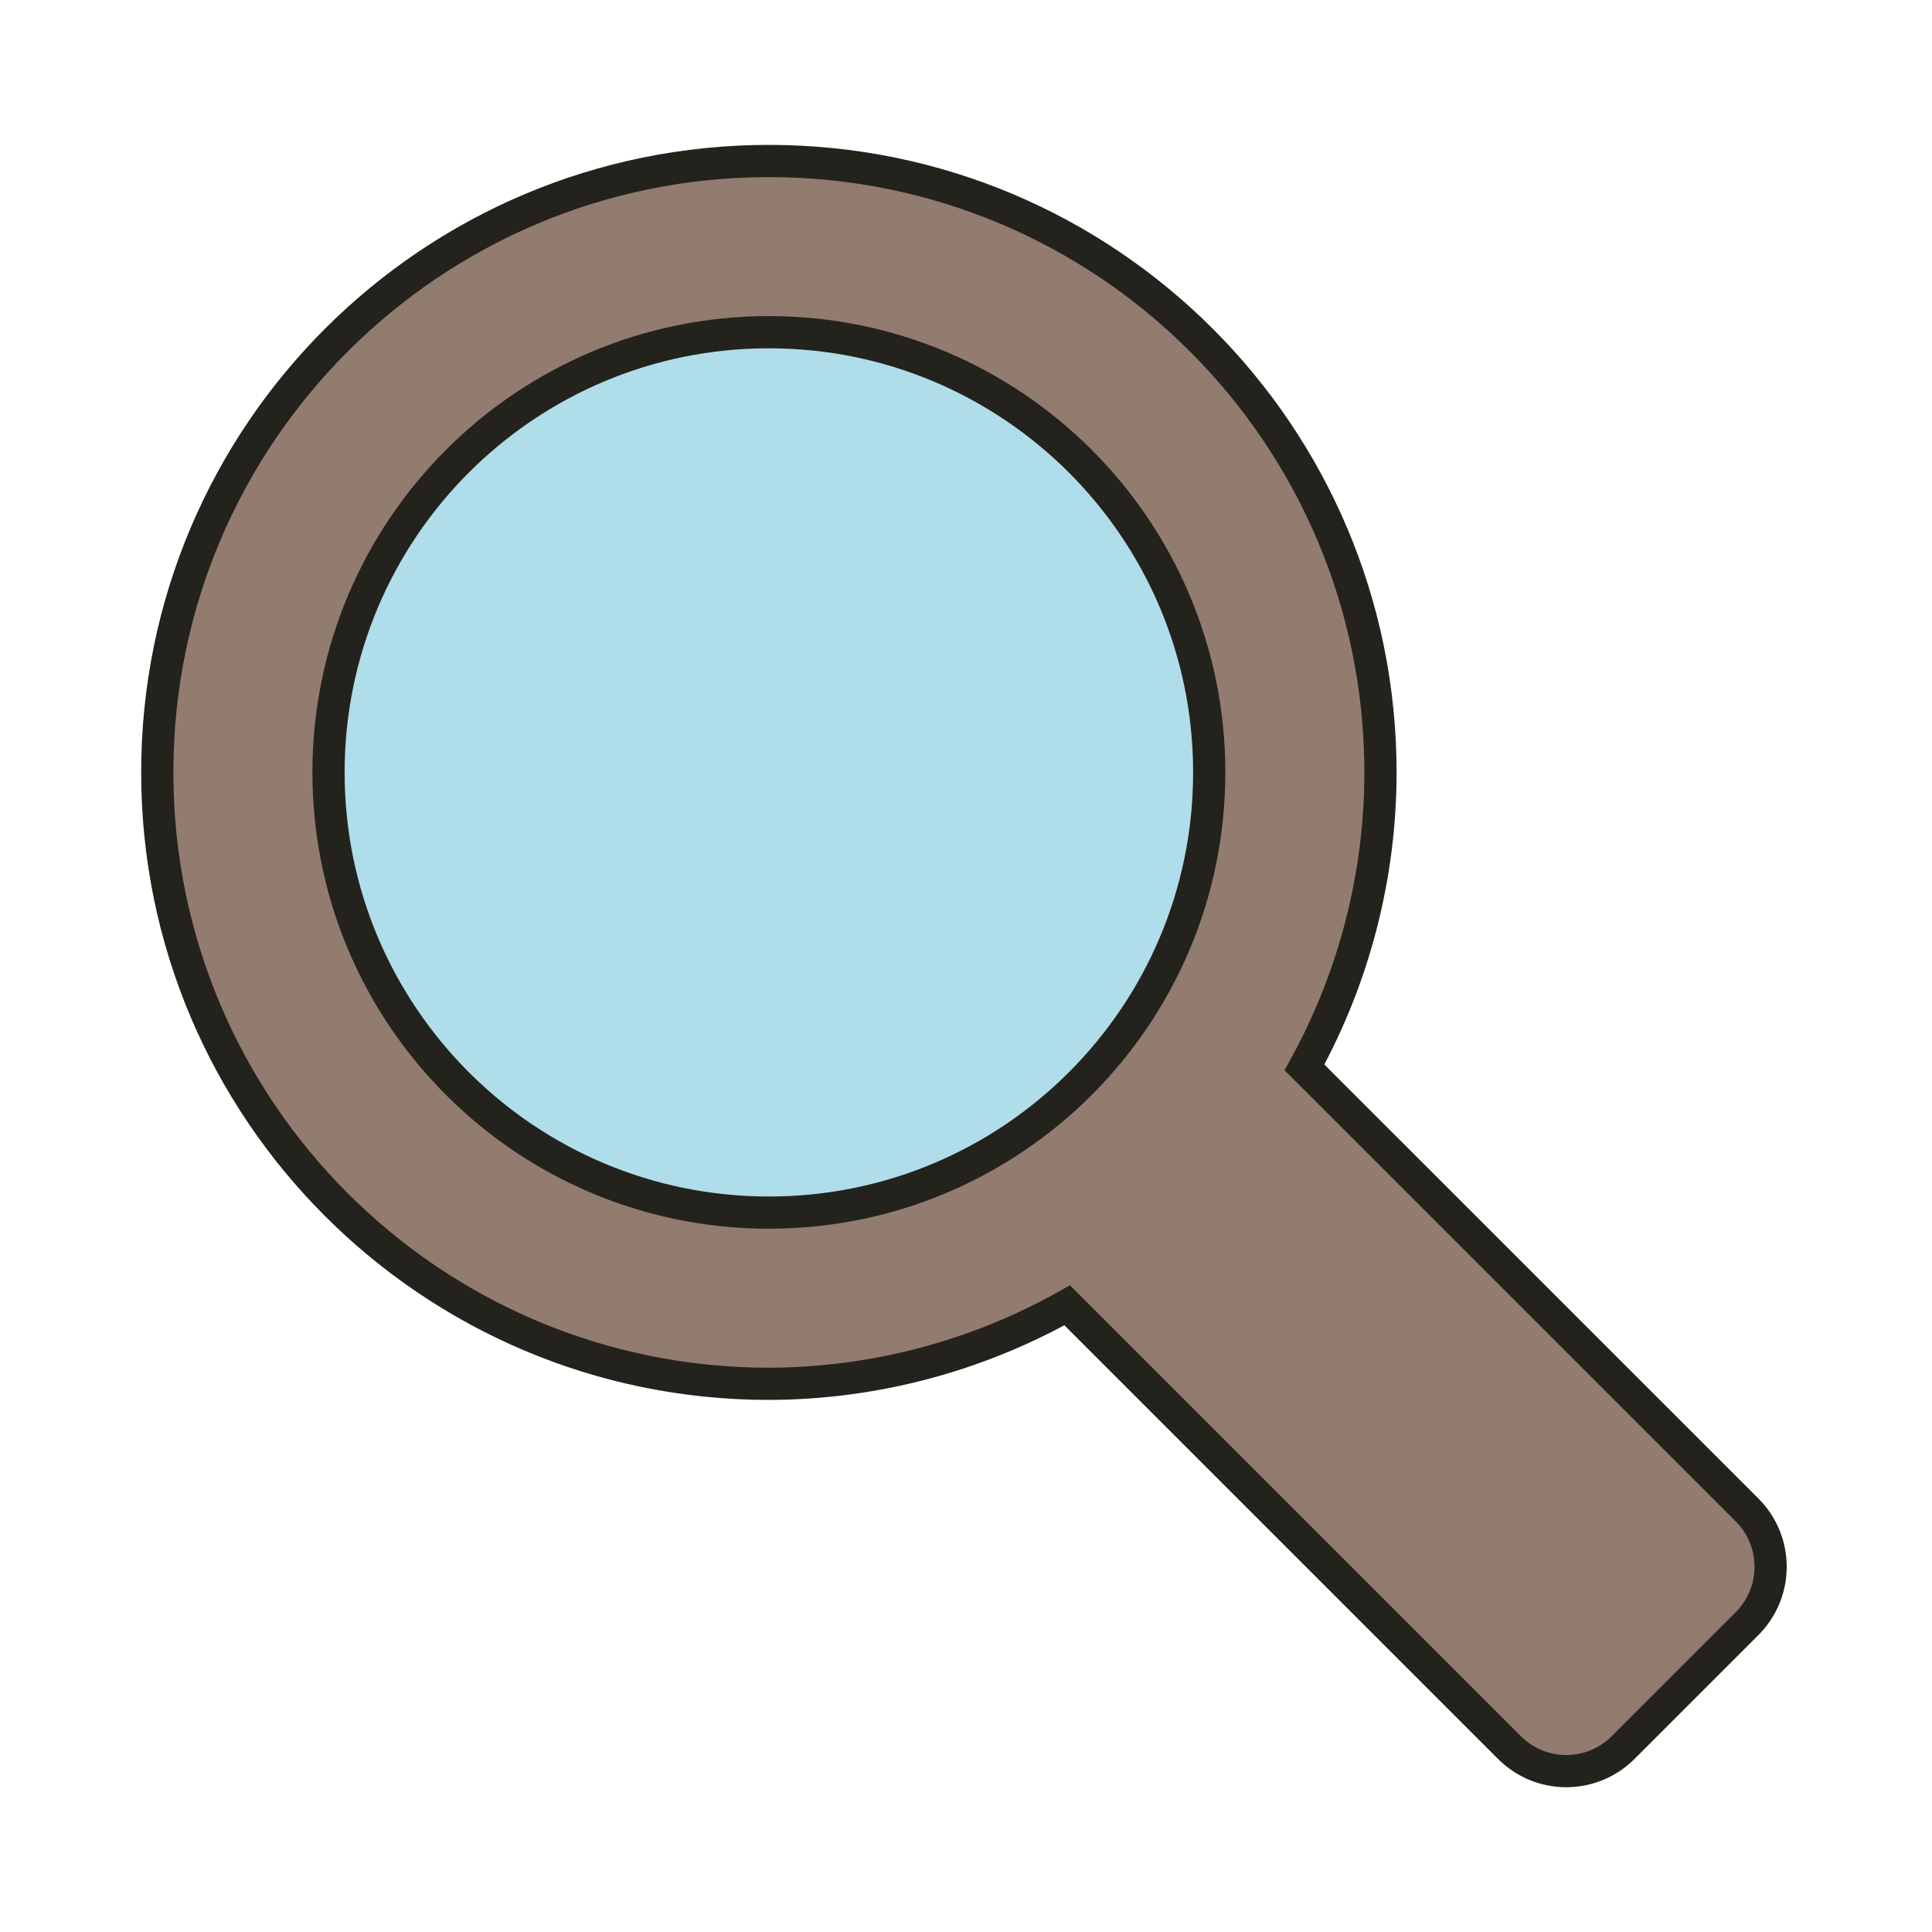
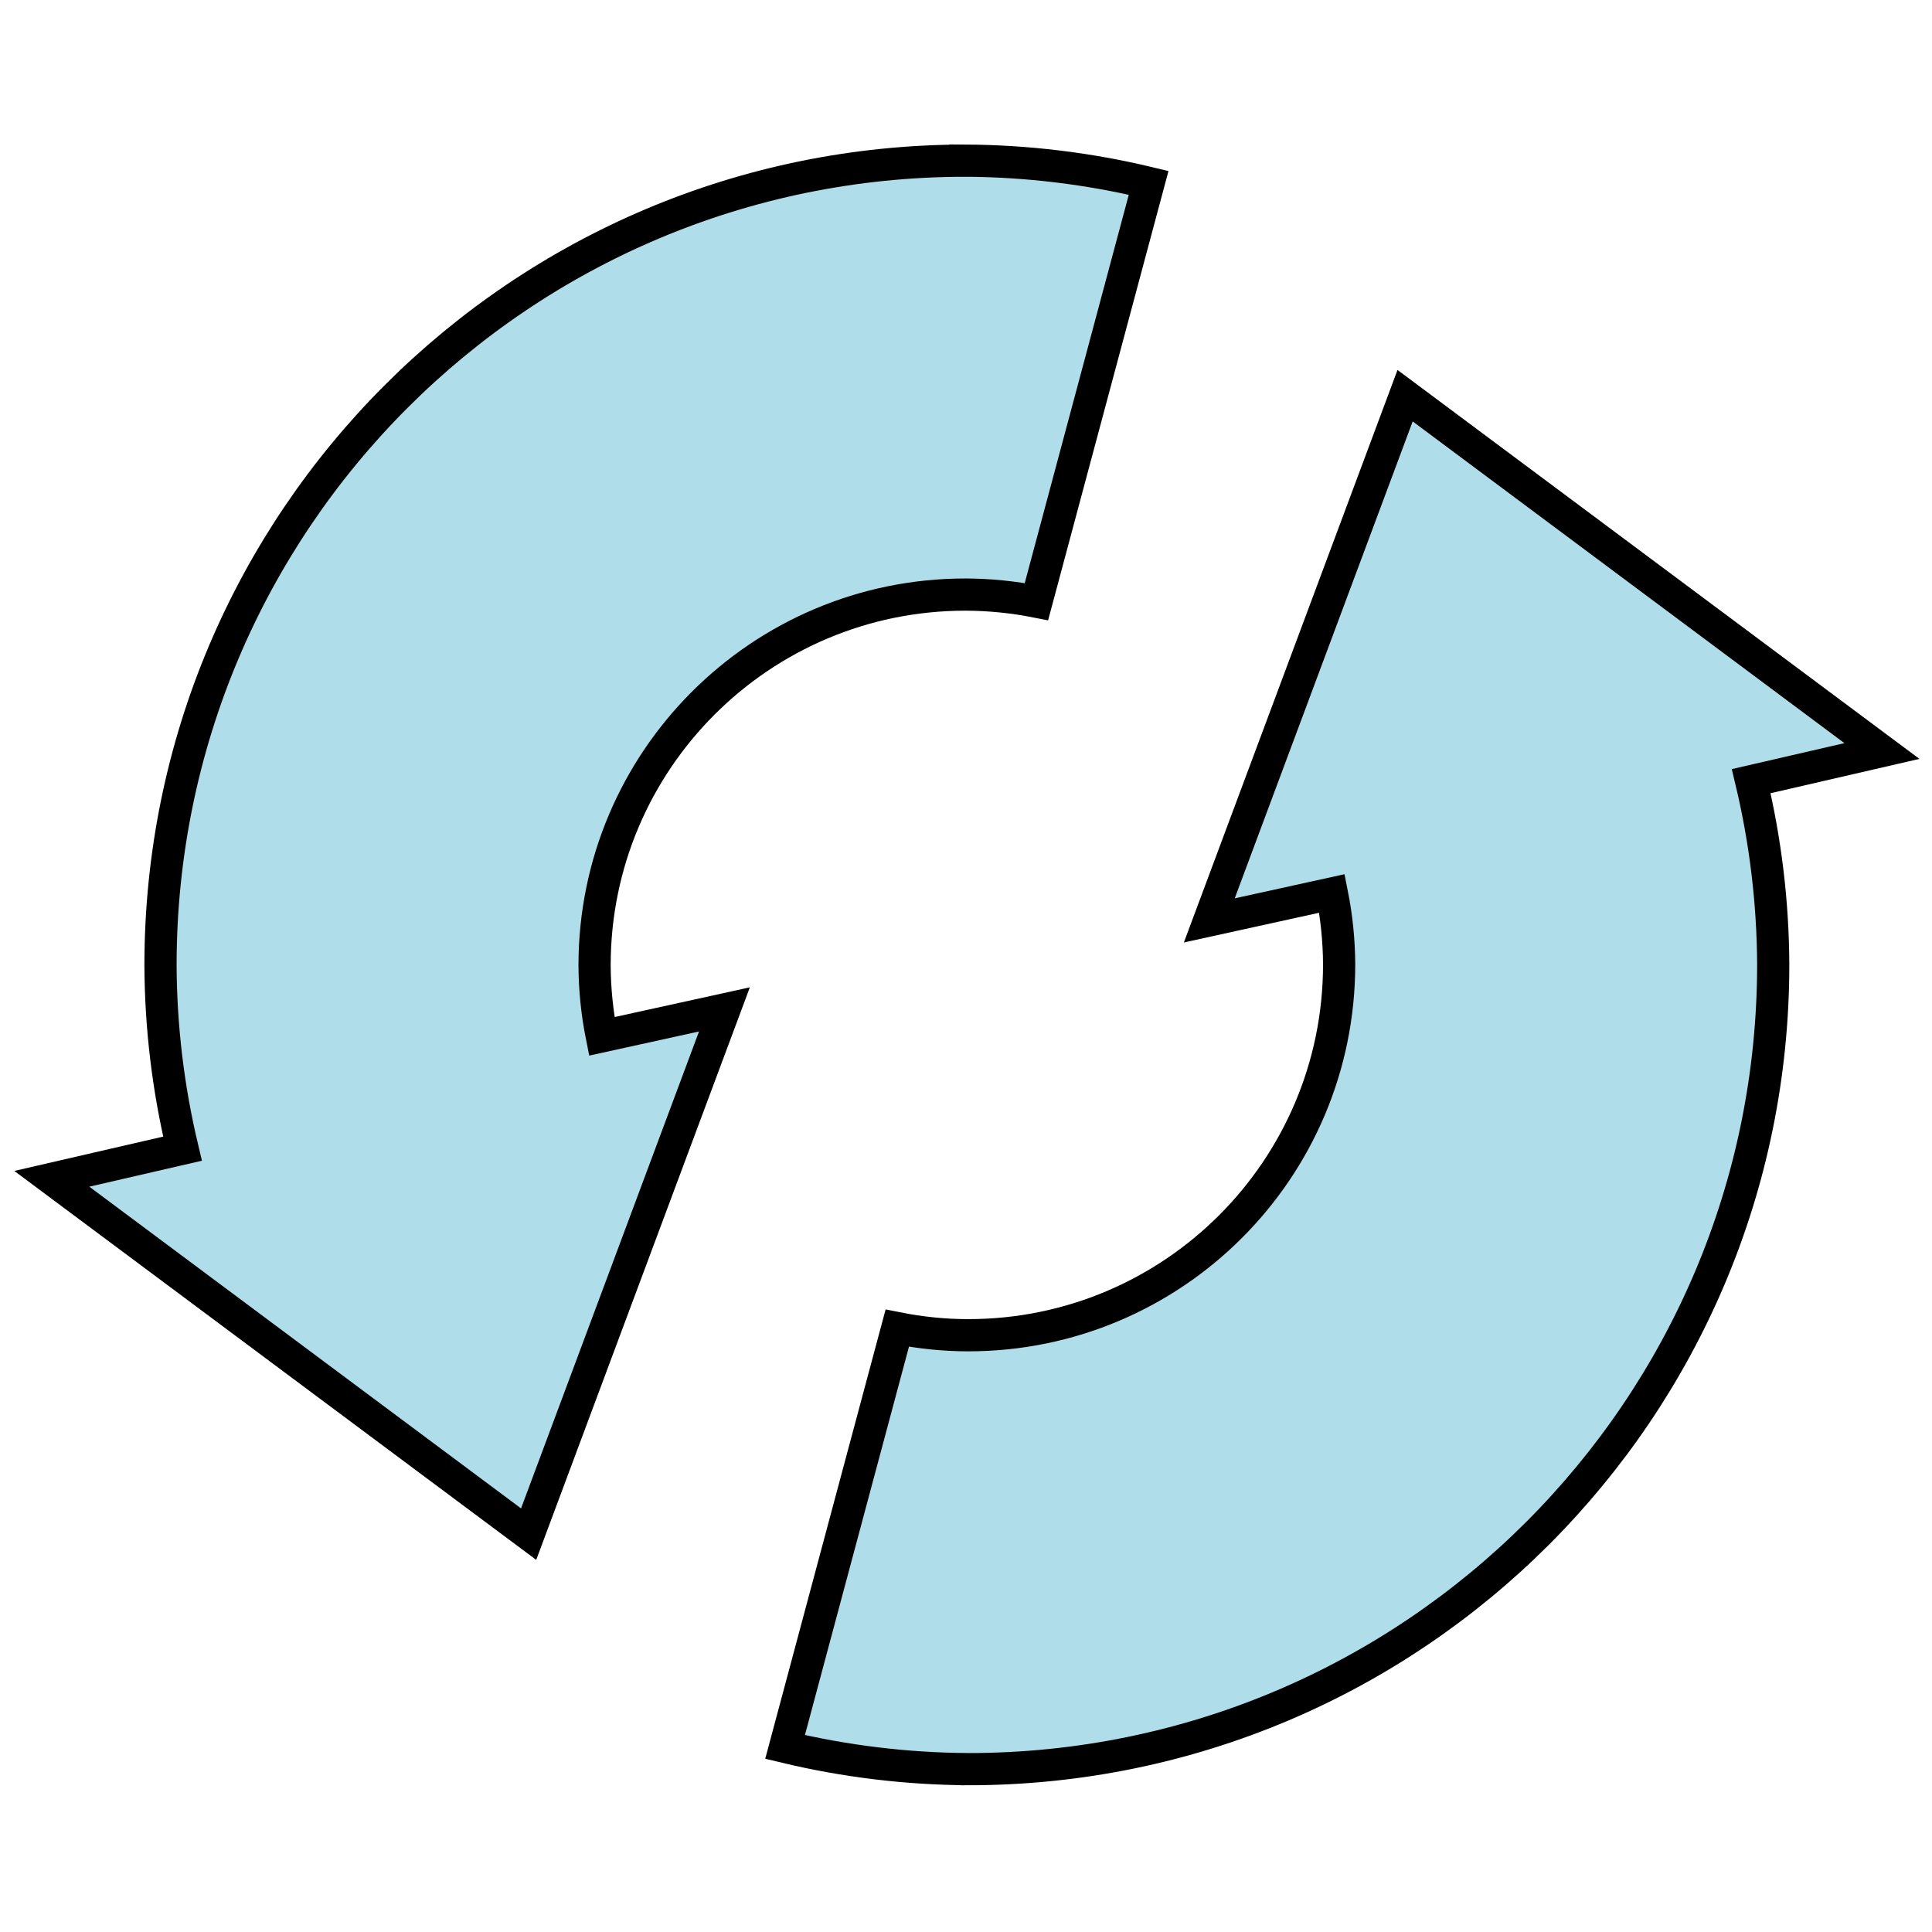
<svg xmlns="http://www.w3.org/2000/svg" width="120" height="120" viewBox="0 0 120 120" id="svg2" version="1.1">
  <defs id="defs4" />
  <g id="layer1" transform="translate(0,-932.3622)">
    <rect style="opacity:1;fill:#aa0000;fill-opacity:1;stroke:#2b0000;stroke-width:2;stroke-linejoin:round;stroke-miterlimit:4;stroke-dasharray:none;stroke-dashoffset:0;stroke-opacity:1" id="rect3336" width="100" height="100" x="-129.998" y="942.362" ry="5" rx="5" />
    <rect style="opacity:1;fill:#666666;fill-opacity:1;stroke:none;stroke-width:2;stroke-linejoin:round;stroke-miterlimit:4;stroke-dasharray:none;stroke-dashoffset:0;stroke-opacity:1" id="rect5672" width="27" height="34.5" x="16" y="897.862" rx="5" ry="5" />
    <rect style="opacity:1;fill:#4d4d4d;fill-opacity:1;stroke:none;stroke-width:2;stroke-linejoin:round;stroke-miterlimit:4;stroke-dasharray:none;stroke-dashoffset:0;stroke-opacity:1" id="rect5674" width="30.246" height="36.75" x="120.004" y="948.612" rx="5" ry="5" />
    <rect style="opacity:1;fill:#666666;fill-opacity:1;stroke:none;stroke-width:2;stroke-linejoin:round;stroke-miterlimit:4;stroke-dasharray:none;stroke-dashoffset:0;stroke-opacity:1" id="rect5676" width="15.5" height="26.25" x="-15.5" y="963.893" rx="5" ry="5" />
    <rect style="opacity:1;fill:#666666;fill-opacity:1;stroke:none;stroke-width:2;stroke-linejoin:round;stroke-miterlimit:4;stroke-dasharray:none;stroke-dashoffset:0;stroke-opacity:1" id="rect5678" width="32.25" height="13.25" x="32.75" y="1052.362" rx="5" ry="5" />
    <rect style="opacity:1;fill:#666666;fill-opacity:1;stroke:none;stroke-width:2;stroke-linejoin:round;stroke-miterlimit:4;stroke-dasharray:none;stroke-dashoffset:0;stroke-opacity:1" id="rect5717" width="17.854" height="9.979" x="171.473" y="932.362" rx="5" ry="5" />
-     <rect style="opacity:1;fill:#666666;fill-opacity:1;stroke:none;stroke-width:2;stroke-linejoin:round;stroke-miterlimit:4;stroke-dasharray:none;stroke-dashoffset:0;stroke-opacity:1" id="rect5719" width="17.678" height="0.707" x="172.18" y="991.99" rx="5" ry="0.22" />
    <rect style="opacity:1;fill:#666666;fill-opacity:1;stroke:none;stroke-width:2;stroke-linejoin:round;stroke-miterlimit:4;stroke-dasharray:none;stroke-dashoffset:0;stroke-opacity:1" id="rect5721" width="17.854" height="10.054" x="165.993" y="1042.308" rx="5" ry="5" />
    <path style="opacity:1;fill:#aa0000;fill-opacity:1;stroke:#2b0000;stroke-width:2;stroke-linejoin:miter;stroke-miterlimit:4;stroke-dasharray:none;stroke-dashoffset:0;stroke-opacity:1" d="m 18.248,879.463 c -1.231,0.625 -2.719,0.566 -3.91,-0.169 -1.191,-0.735 -1.911,-2.038 -1.897,-3.417 l 0.003,-87.043 0.007,-4.1e-4 c 10e-7,-1.399 0.731,-2.697 1.928,-3.422 1.197,-0.725 2.685,-0.772 3.922,-0.128 l 86.976,43.455 c 1.367,0.628 2.276,2.034 2.287,3.586 0.011,1.552 -0.876,2.971 -2.233,3.623 z" id="path5727" />
    <rect style="opacity:1;fill:#aa0000;fill-opacity:1;stroke:#2b0000;stroke-width:2;stroke-linejoin:miter;stroke-miterlimit:4;stroke-dasharray:none;stroke-dashoffset:0;stroke-opacity:1" id="rect5769" width="38" height="100" x="9.969" y="1082.378" rx="5" ry="5" />
    <rect style="opacity:1;fill:#aa0000;fill-opacity:1;stroke:#2b0000;stroke-width:2;stroke-linejoin:miter;stroke-miterlimit:4;stroke-dasharray:none;stroke-dashoffset:0;stroke-opacity:1" id="rect5769-3" width="38" height="100" x="71.969" y="1082.378" rx="5" ry="5" />
    <path style="opacity:1;fill:#3771c8;fill-opacity:1;stroke:#162d50;stroke-width:2;stroke-linejoin:miter;stroke-miterlimit:4;stroke-dasharray:none;stroke-dashoffset:0;stroke-opacity:1" d="m 46.002,662.341 c -2.77,0 -5,2.23 -5,5 l 0,26.021 -26.234,0 c -2.77,0 -5,2.23 -5,5 l 0,28 c 0,2.77 2.23,5 5,5 l 26.234,0 0,25.945 c 0,2.77 2.23,5 5,5 l 28,0 c 2.77,0 5,-2.23 5,-5 l 0,-25.945 25.732,0 c 2.77,0 5,-2.23 5,-5 l 0,-28 c -1e-5,-2.77 -2.23,-5 -5,-5 l -25.732,0 0,-26.021 c 0,-2.77 -2.23,-5 -5,-5 l -28,0 z" id="rect4226" />
    <path style="opacity:1;fill:#999999;fill-opacity:1;stroke:#2b0000;stroke-width:2;stroke-linejoin:miter;stroke-miterlimit:4;stroke-dasharray:none;stroke-dashoffset:0;stroke-opacity:1" d="m 38.082,1205.638 c -1.278,0 -2.556,0.491 -3.535,1.471 l -19.799,19.799 c -1.959,1.959 -1.959,5.112 0,7.07 l 18.385,18.385 -18.385,18.385 c -1.959,1.959 -1.959,5.112 0,7.07 l 19.799,19.799 c 1.959,1.959 5.112,1.959 7.07,0 l 18.385,-18.385 18.385,18.385 c 1.959,1.959 5.112,1.959 7.07,0 l 19.799,-19.799 c 1.959,-1.959 1.959,-5.112 0,-7.07 l -18.385,-18.385 18.385,-18.385 c 1.959,-1.959 1.959,-5.112 0,-7.07 l -19.799,-19.799 c -1.959,-1.959 -5.112,-1.959 -7.07,0 l -18.385,18.385 -18.385,-18.385 c -0.979,-0.979 -2.257,-1.471 -3.535,-1.471 z" id="rect5769-3-3" />
-     <path style="opacity:1;fill:#917c6f;fill-opacity:1;stroke:#24221c;stroke-width:2;stroke-linejoin:miter;stroke-miterlimit:4;stroke-dasharray:none;stroke-dashoffset:0;stroke-opacity:1" d="M 47.756 10 A 37.988 37.976 0 0 0 9.768 47.975 A 37.988 37.976 0 0 0 47.756 85.951 A 37.988 37.976 0 0 0 66.285 81.076 L 93.748 108.539 C 95.707 110.498 98.862 110.498 100.82 108.539 L 108.508 100.852 C 110.466 98.893 110.466 95.738 108.508 93.779 L 81.023 66.297 A 37.988 37.976 0 0 0 85.744 47.975 A 37.988 37.976 0 0 0 47.756 10 z " transform="translate(0,932.3622)" id="path4232" />
-     <ellipse style="opacity:1;fill:#afdde9;fill-opacity:1;stroke:#24221c;stroke-width:2;stroke-linejoin:miter;stroke-miterlimit:4;stroke-dasharray:none;stroke-dashoffset:0;stroke-opacity:1" id="path4232-3" cx="47.756" cy="980.338" rx="27.351" ry="27.342" />
+     <g id="g4232" transform="translate(-280,0)">
+       <path id="path4232" transform="translate(0,932.3622)" d="M 47.756,10 A 37.988,37.976 0 0 0 9.768,47.975 37.988,37.976 0 0 0 47.756,85.951 a 37.988,37.976 0 0 0 18.529,-4.875 l 27.463,27.463 c 1.959,1.959 5.114,1.959 7.072,0 l 7.688,-7.688 c 1.959,-1.959 1.959,-5.114 0,-7.072 L 81.023,66.297 A 37.988,37.976 0 0 0 85.744,47.975 37.988,37.976 0 0 0 47.756,10 Z" style="opacity:1;fill:#917c6f;fill-opacity:1;stroke:#24221c;stroke-width:2;stroke-linejoin:miter;stroke-miterlimit:4;stroke-dasharray:none;stroke-dashoffset:0;stroke-opacity:1" />
+       <ellipse ry="27.342" rx="27.351" cy="980.338" cx="47.756" id="path4232-3" style="opacity:1;fill:#afdde9;fill-opacity:1;stroke:#24221c;stroke-width:2;stroke-linejoin:miter;stroke-miterlimit:4;stroke-dasharray:none;stroke-dashoffset:0;stroke-opacity:1" />
+     </g>
+     <g id="g4277" transform="translate(220,0)">
+       <path id="path4236" transform="translate(0,932.3622)" d="m 59.969,9.979 c -27.615,0 -50,22.379 -50,49.984 0.025,12.235 4.537,24.036 12.684,33.168 l -5.413,5.06 23.224,2.762 -3.911,-21.545 -4.795,4.618 c -5.737,-6.706 -8.897,-15.237 -8.914,-24.062 0,-20.504 16.621,-37.125 37.125,-37.125 2.903,0.014 5.793,0.369 8.613,1.057 L 71.908,11.479 C 68.003,10.5 63.994,9.996 59.969,9.979 Z" style="opacity:1;fill:#afdde9;fill-opacity:1;stroke:#24221c;stroke-width:2;stroke-linejoin:miter;stroke-miterlimit:4;stroke-dasharray:none;stroke-dashoffset:0;stroke-opacity:1" />
+       <path id="path4236-6" d="m 59.938,1042.313 c 27.615,0 50,-22.379 50,-49.986 -0.025,-12.235 -4.537,-24.036 -12.684,-33.168 l 5.413,-5.06 -23.224,-2.762 3.911,21.545 4.795,-4.618 c 5.737,6.706 8.897,15.237 8.914,24.063 0,20.505 -16.621,37.126 -37.125,37.126 -2.903,-0.014 -5.793,-0.369 -8.613,-1.057 l -3.326,12.416 c 3.905,0.979 7.914,1.482 11.939,1.5 z" style="opacity:1;fill:#afdde9;fill-opacity:1;stroke:#24221c;stroke-width:2;stroke-linejoin:miter;stroke-miterlimit:4;stroke-dasharray:none;stroke-dashoffset:0;stroke-opacity:1" />
+     </g>
+     <path style="opacity:1;fill:#afdde9;fill-opacity:1;stroke:#000000;stroke-width:2;stroke-linejoin:miter;stroke-miterlimit:4;stroke-dasharray:none;stroke-dashoffset:0;stroke-opacity:1" d="m 59.969,9.979 c -27.615,0 -50,22.379 -50,49.984 0.017,3.834 0.476,7.654 1.367,11.383 l -8.118,1.872 29.616,22.07 12.162,-32.592 -7.618,1.674 C 37.087,62.918 36.937,61.443 36.93,59.963 36.929,47.242 47.244,36.93 59.969,36.93 c 1.479,0.005 2.955,0.152 4.406,0.439 l 6.969,-26.012 c -3.726,-0.894 -7.543,-1.357 -11.375,-1.379 z" transform="translate(0,932.3622)" id="path4281" />
+     <path style="opacity:1;fill:#afdde9;fill-opacity:1;stroke:#000000;stroke-width:2;stroke-linejoin:miter;stroke-miterlimit:4;stroke-dasharray:none;stroke-dashoffset:0;stroke-opacity:1" d="m 60.138,1042.248 c 27.615,0 50,-22.379 50,-49.984 -0.018,-3.834 -0.476,-7.654 -1.367,-11.383 l 8.118,-1.872 -29.616,-22.07 -12.162,32.592 7.618,-1.674 c 0.29,1.451 0.44,2.927 0.447,4.406 8.49e-4,12.721 -10.314,23.033 -23.039,23.033 -1.479,0 -2.955,-0.152 -4.406,-0.44 l -6.969,26.012 c 3.726,0.894 7.543,1.357 11.375,1.379 z" id="path4281-3" />
  </g>
</svg>
